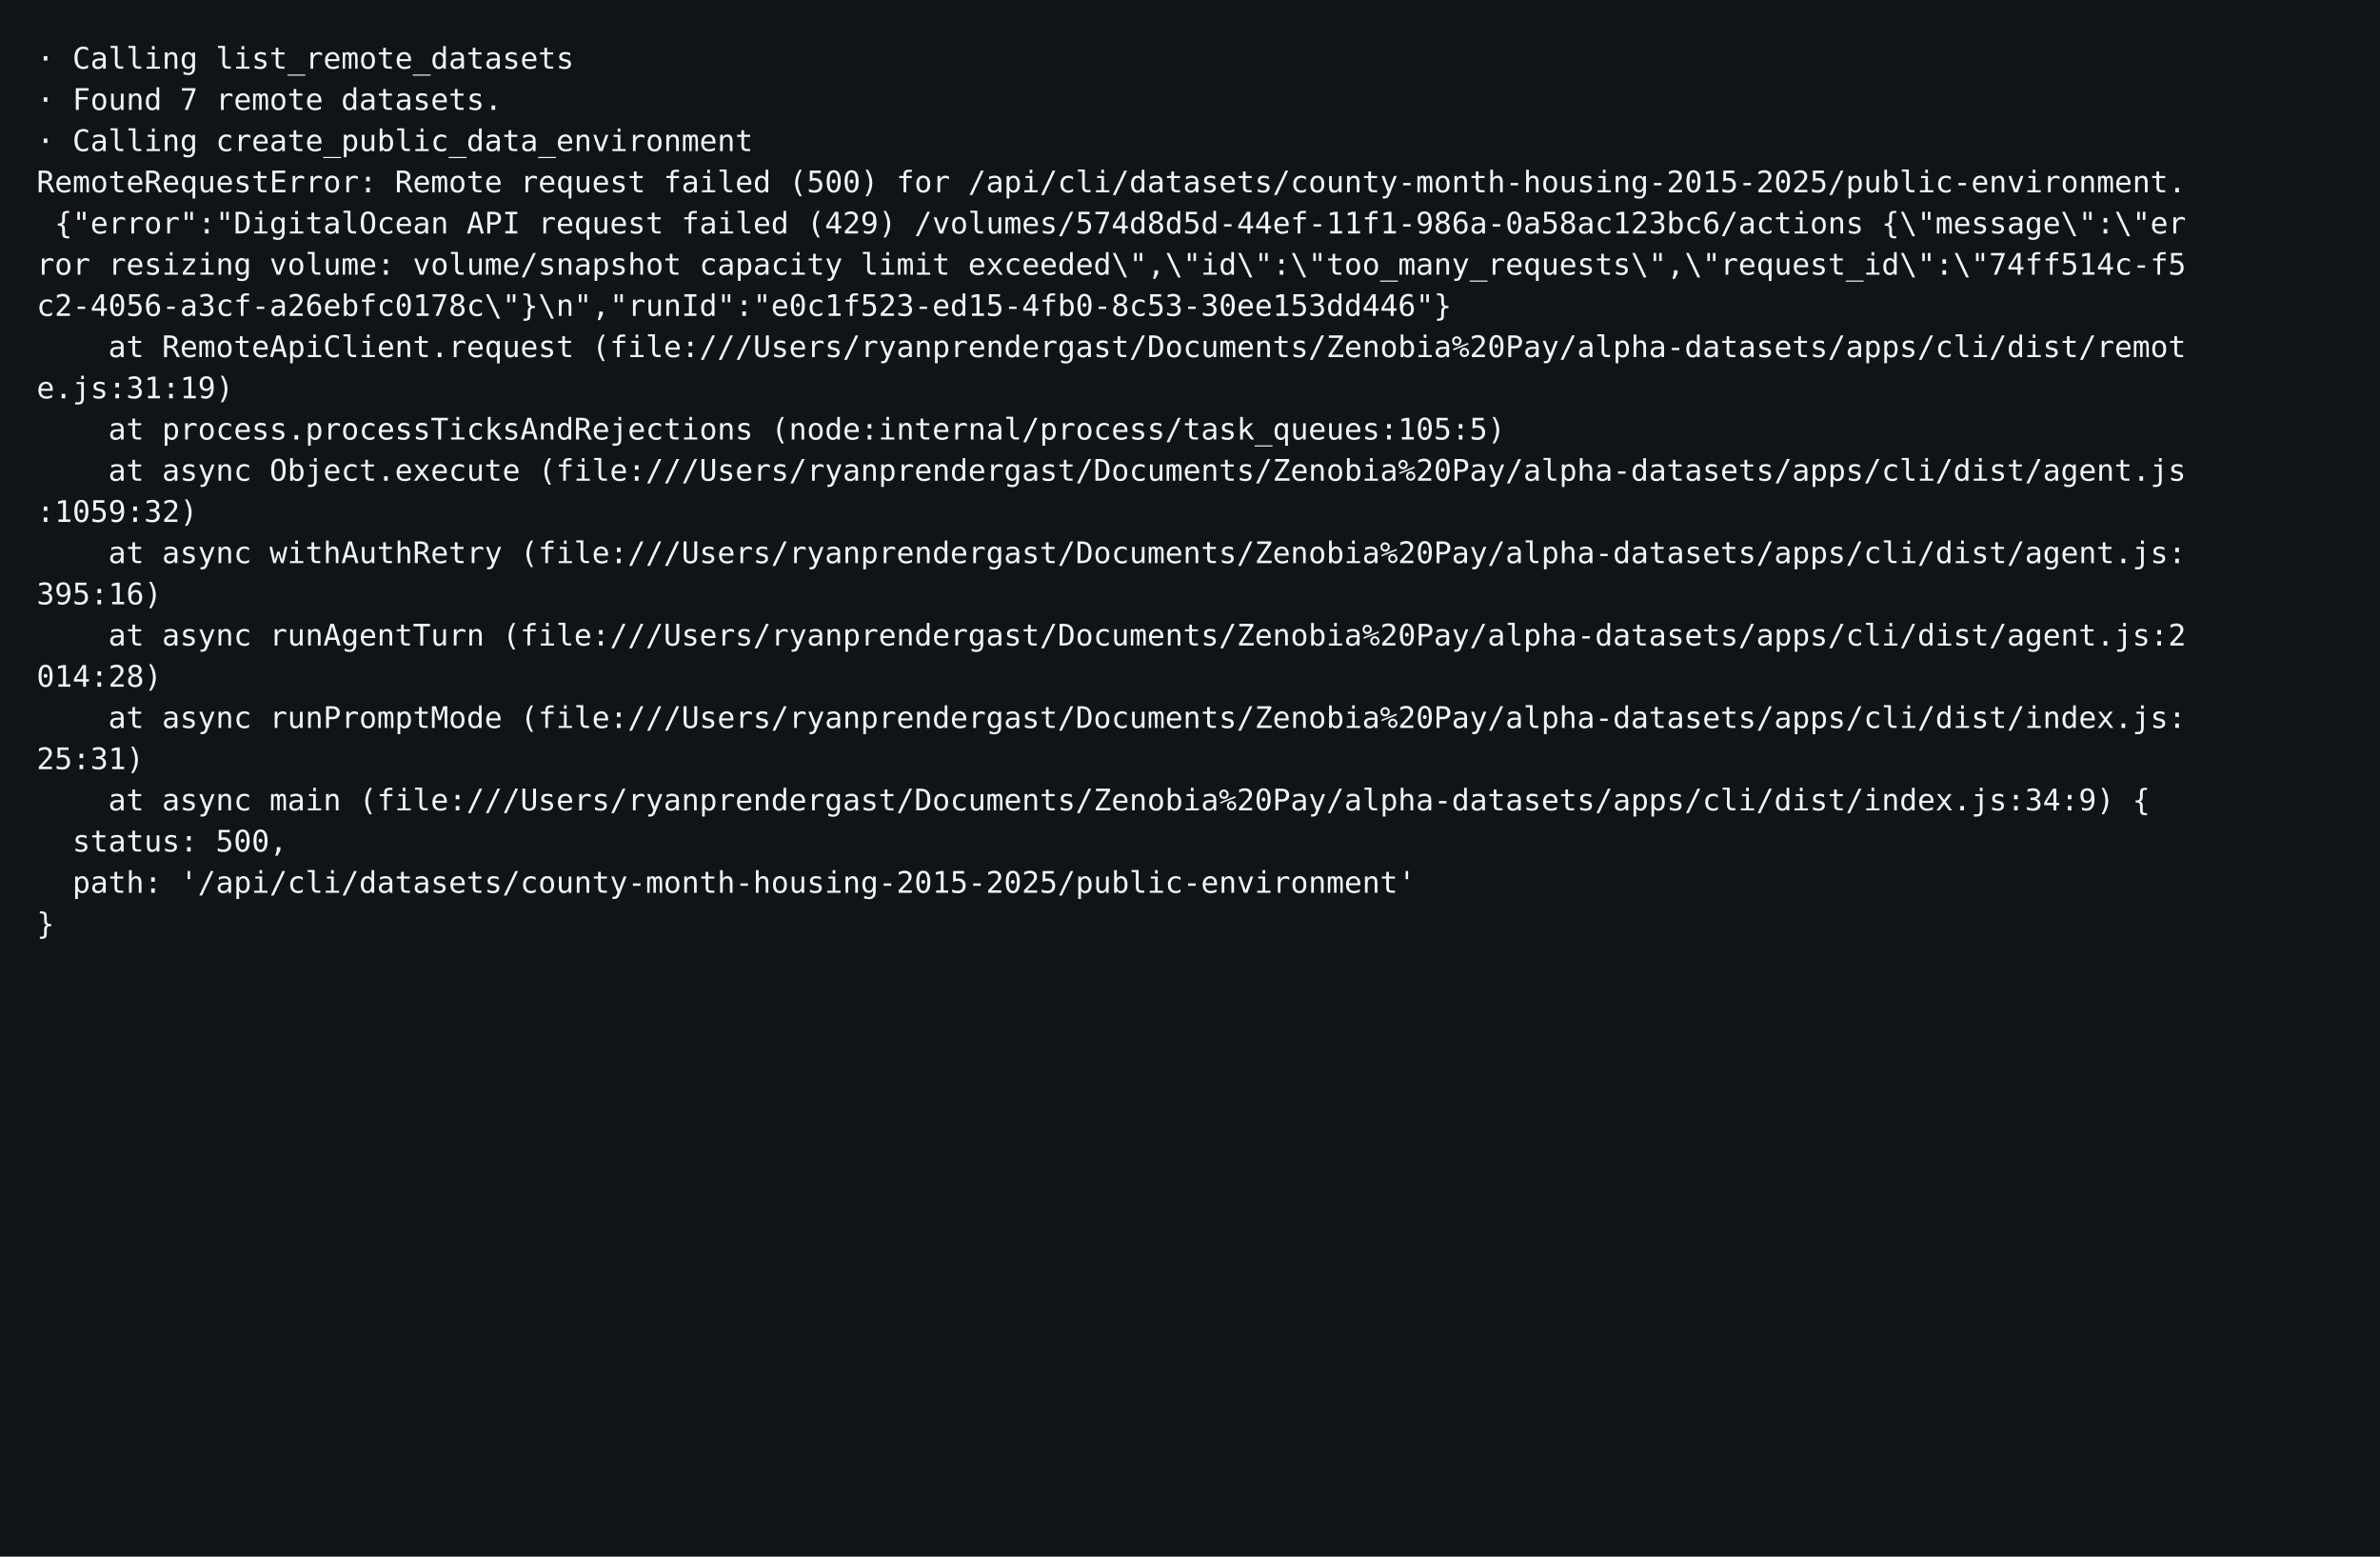
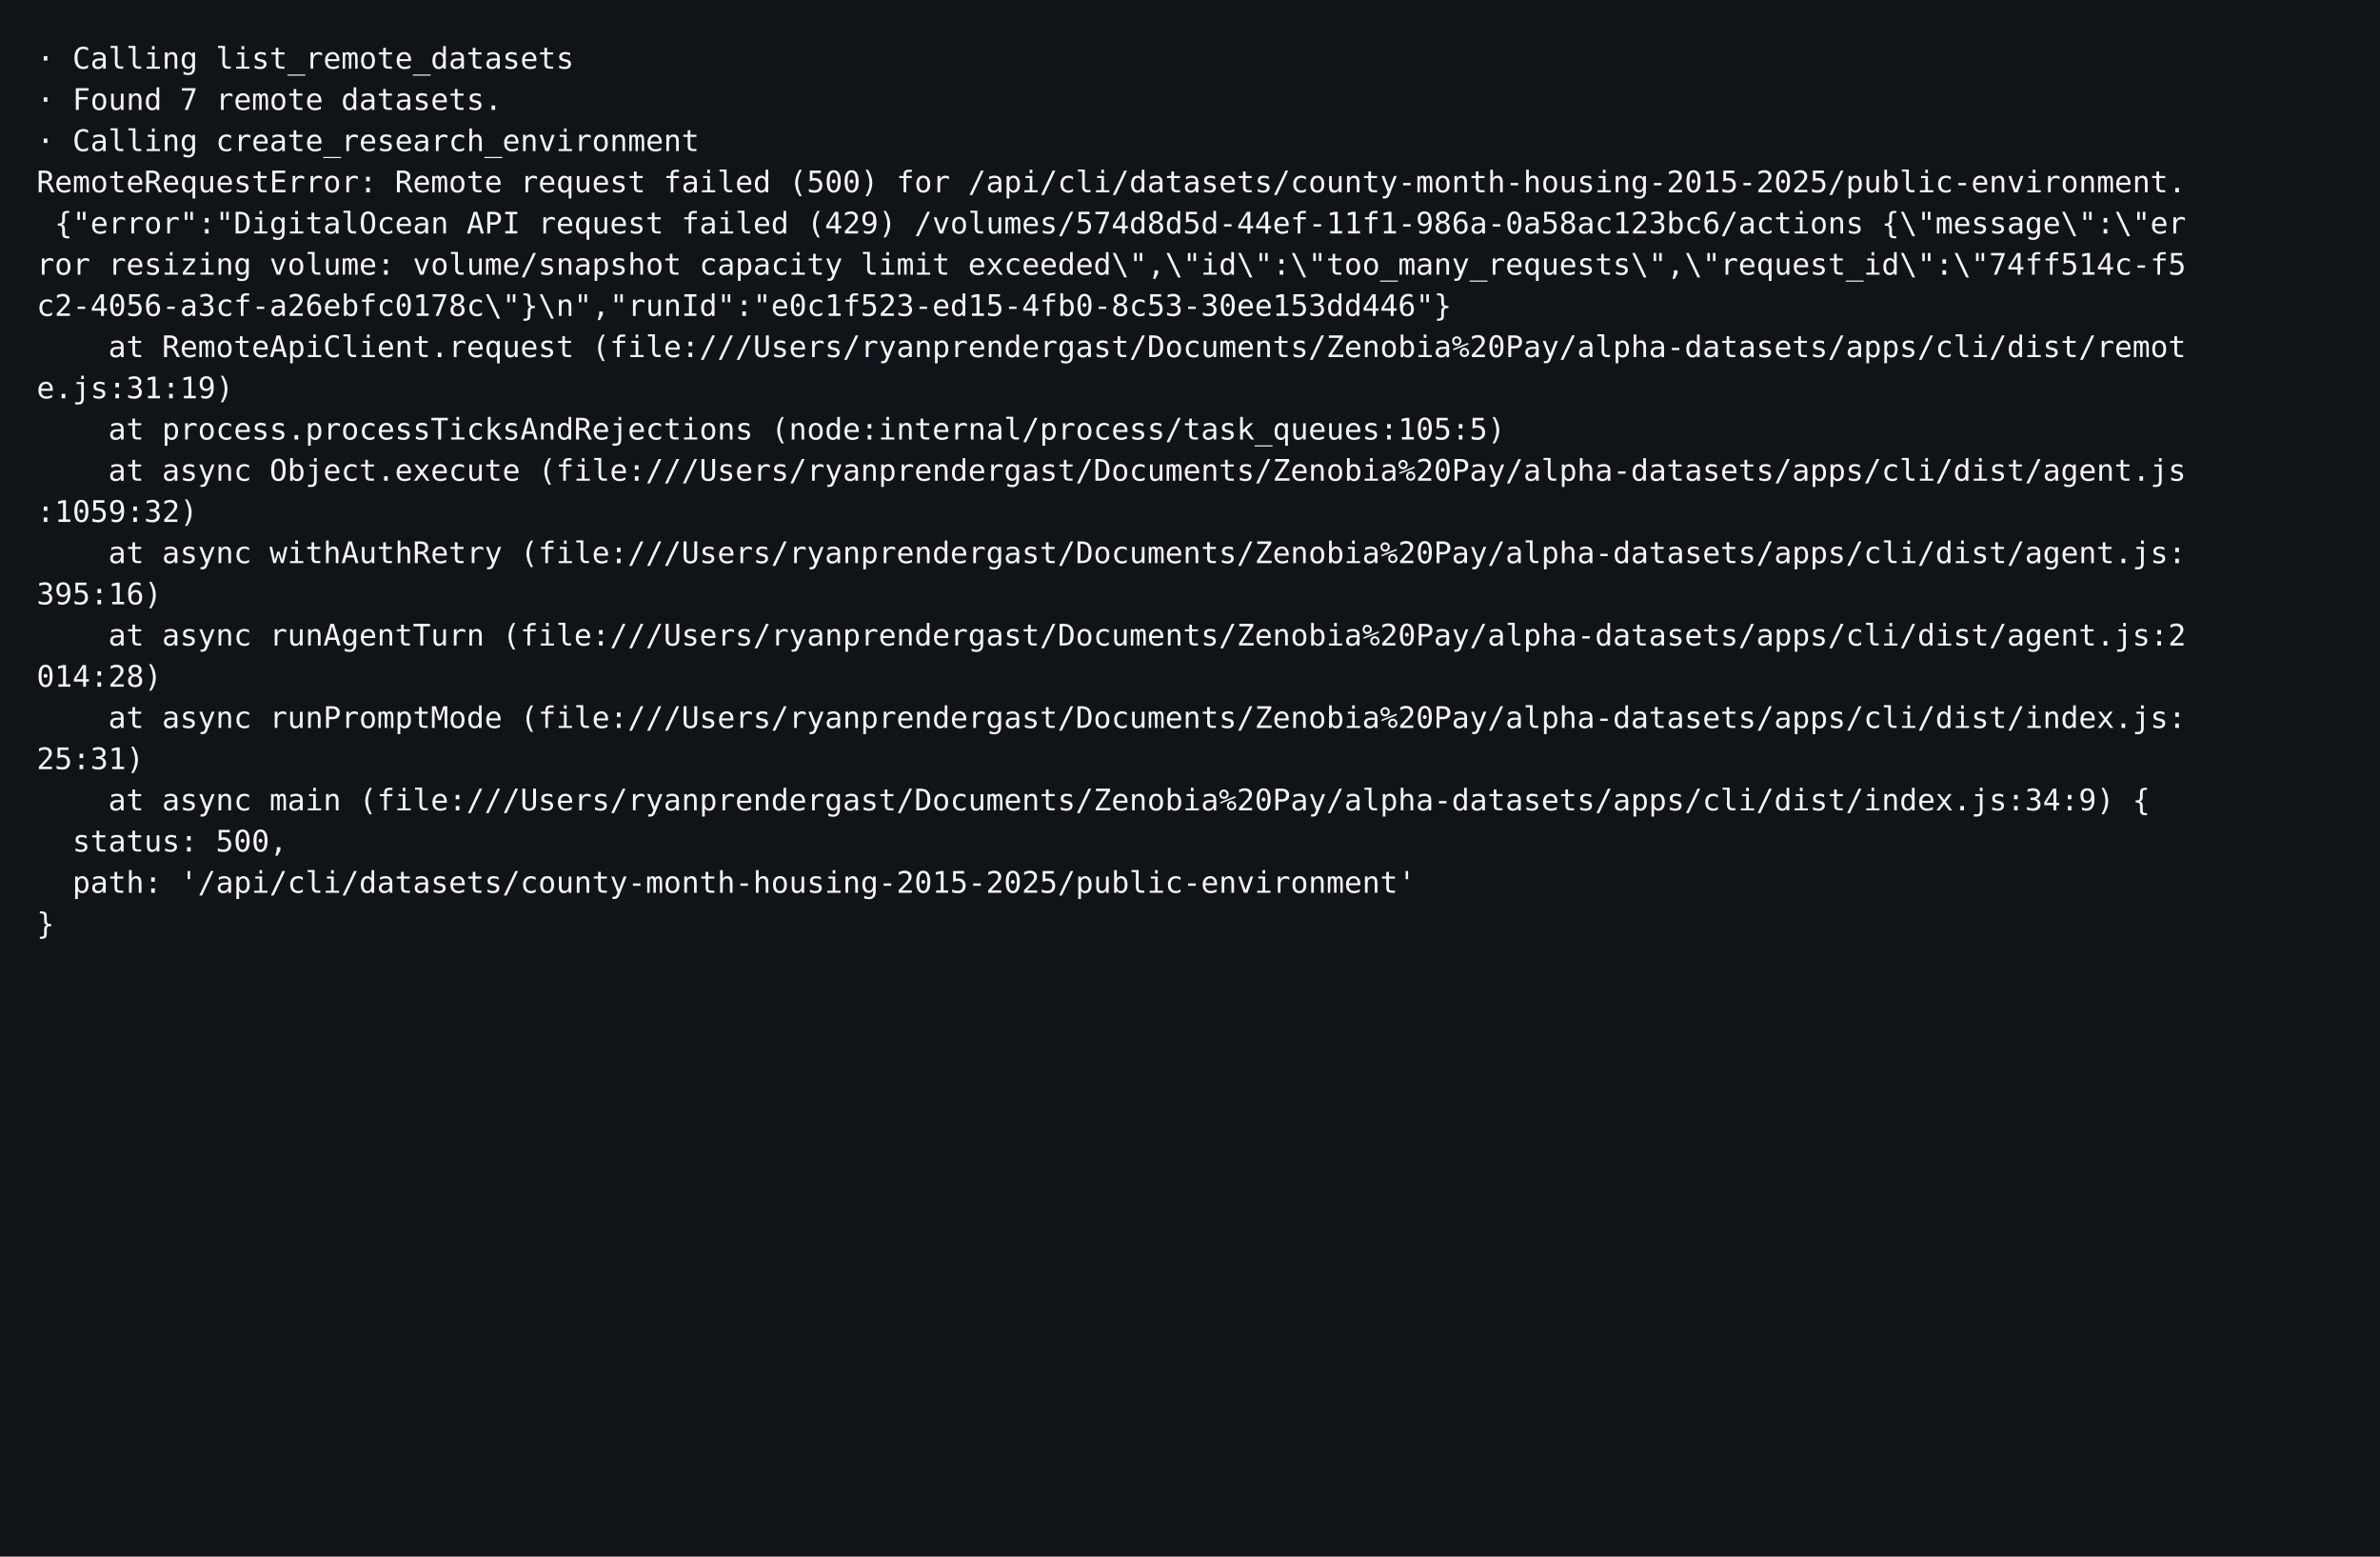
<svg xmlns="http://www.w3.org/2000/svg" width="1040" height="680" viewBox="0 0 1040 680">
  <rect width="100%" height="100%" fill="#101317" />
  <g font-family="SFMono-Regular, Menlo, Consolas, monospace" font-size="13" fill="#f3f5f7" xml:space="preserve">
    <text x="16" y="30">· Calling list_remote_datasets                                                                                          </text>
    <text x="16" y="48">· Found 7 remote datasets.                                                                                              </text>
-     <text x="16" y="66">· Calling create_public_data_environment                                                                                </text>
+     <text x="16" y="66">· Calling create_research_environment                                                                                </text>
    <text x="16" y="84">RemoteRequestError: Remote request failed (500) for /api/cli/datasets/county-month-housing-2015-2025/public-environment.</text>
    <text x="16" y="102"> {"error":"DigitalOcean API request failed (429) /volumes/574d8d5d-44ef-11f1-986a-0a58ac123bc6/actions {\"message\":\"er</text>
    <text x="16" y="120">ror resizing volume: volume/snapshot capacity limit exceeded\",\"id\":\"too_many_requests\",\"request_id\":\"74ff514c-f5</text>
    <text x="16" y="138">c2-4056-a3cf-a26ebfc0178c\"}\n","runId":"e0c1f523-ed15-4fb0-8c53-30ee153dd446"}                                         </text>
    <text x="16" y="156">    at RemoteApiClient.request (file:///Users/ryanprendergast/Documents/Zenobia%20Pay/alpha-datasets/apps/cli/dist/remot</text>
    <text x="16" y="174">e.js:31:19)                                                                                                             </text>
    <text x="16" y="192">    at process.processTicksAndRejections (node:internal/process/task_queues:105:5)                                      </text>
    <text x="16" y="210">    at async Object.execute (file:///Users/ryanprendergast/Documents/Zenobia%20Pay/alpha-datasets/apps/cli/dist/agent.js</text>
    <text x="16" y="228">:1059:32)                                                                                                               </text>
    <text x="16" y="246">    at async withAuthRetry (file:///Users/ryanprendergast/Documents/Zenobia%20Pay/alpha-datasets/apps/cli/dist/agent.js:</text>
    <text x="16" y="264">395:16)                                                                                                                 </text>
    <text x="16" y="282">    at async runAgentTurn (file:///Users/ryanprendergast/Documents/Zenobia%20Pay/alpha-datasets/apps/cli/dist/agent.js:2</text>
    <text x="16" y="300">014:28)                                                                                                                 </text>
    <text x="16" y="318">    at async runPromptMode (file:///Users/ryanprendergast/Documents/Zenobia%20Pay/alpha-datasets/apps/cli/dist/index.js:</text>
    <text x="16" y="336">25:31)                                                                                                                  </text>
    <text x="16" y="354">    at async main (file:///Users/ryanprendergast/Documents/Zenobia%20Pay/alpha-datasets/apps/cli/dist/index.js:34:9) {  </text>
    <text x="16" y="372">  status: 500,                                                                                                          </text>
    <text x="16" y="390">  path: '/api/cli/datasets/county-month-housing-2015-2025/public-environment'                                           </text>
    <text x="16" y="408">}                                                                                                                       </text>
    <text x="16" y="426">                                                                                                                        </text>
  </g>
</svg>
